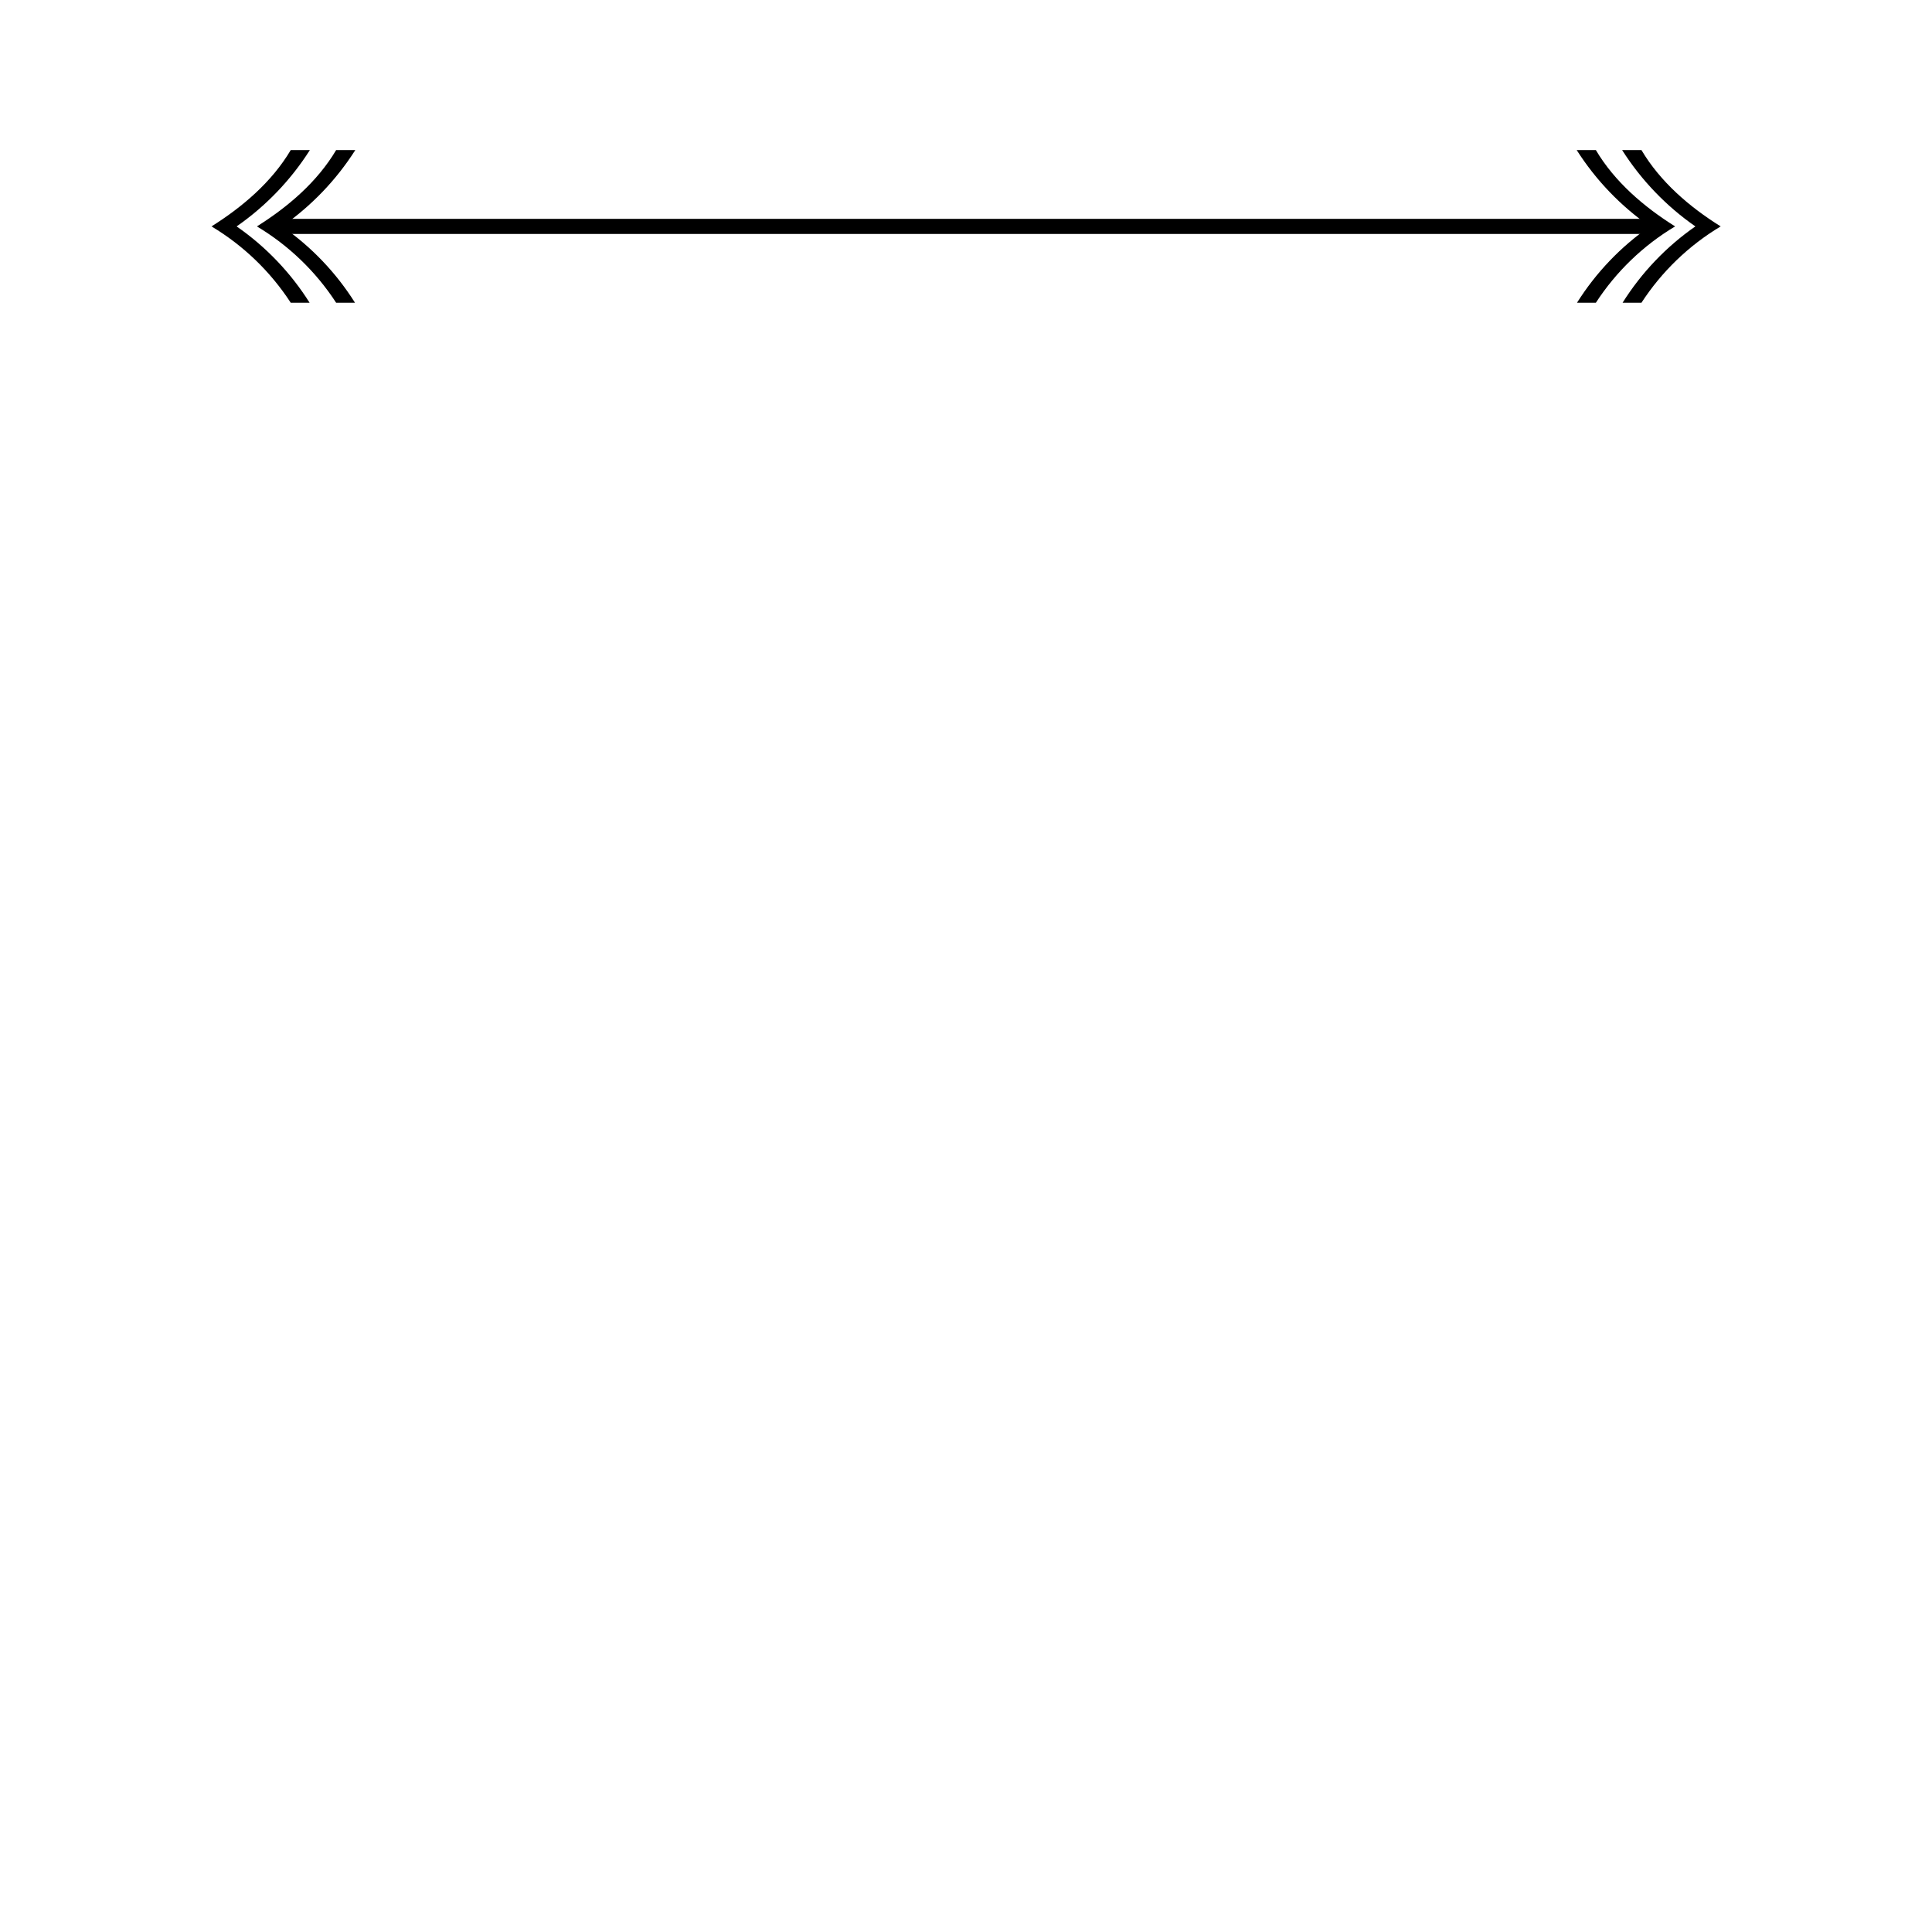
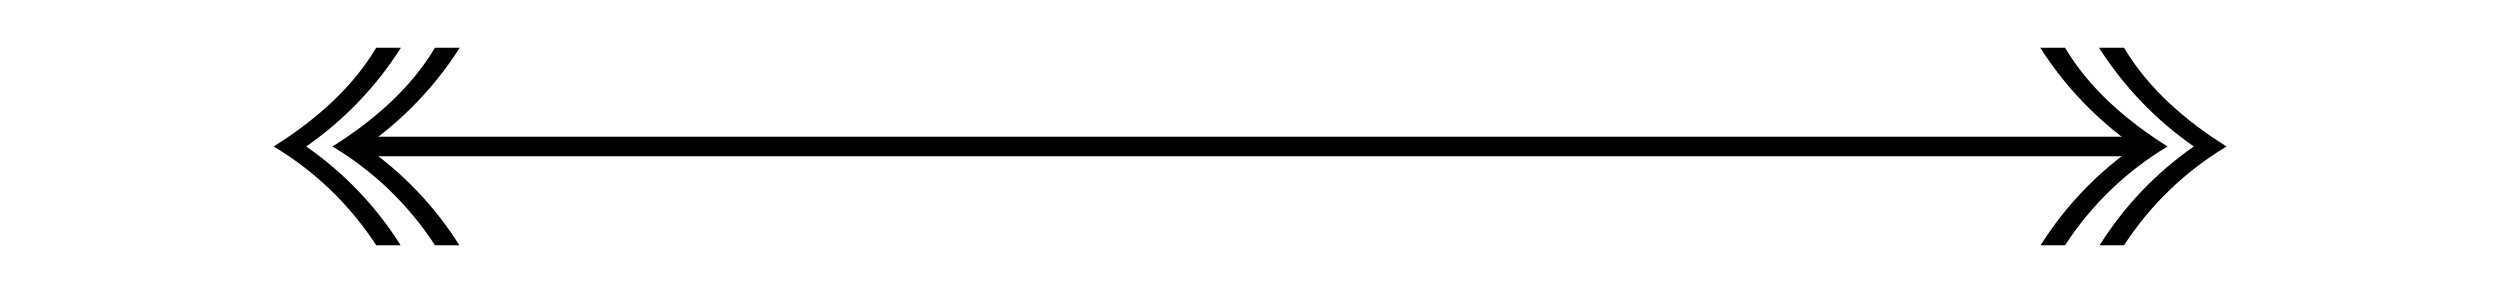
- <svg xmlns="http://www.w3.org/2000/svg" version="1.1" x="0px" y="0px" width="512px" height="512px" viewBox="0 0 512 512">
-   <g id="img-arrow">
-     <path fill="none" stroke="#000" stroke-miterlimit="10" stroke-width="4" d="M73.83 60L438.17 60" />
-     <path d="M77.05,39.77c-5,8.44-12.78,15.07-21,20.23a64.61,64.61,0,0,1,21,20.23h5A70,70,0,0,0,62.71,60,71.1,71.1,0,0,0,82.12,39.77Z" />
-     <path d="M89.08,39.77c-5,8.44-12.77,15.07-21,20.23a64.48,64.48,0,0,1,21,20.23h5A70,70,0,0,0,74.75,60,71.38,71.38,0,0,0,94.16,39.77Z" />
-     <path d="M435,39.77C440,48.21,447.73,54.84,456,60A64.61,64.61,0,0,0,435,80.23h-5A70,70,0,0,1,449.29,60a71.1,71.1,0,0,1-19.41-20.23Z" />
-     <path d="M422.92,39.77c5,8.44,12.77,15.07,21,20.23a64.48,64.48,0,0,0-21,20.23h-5A70,70,0,0,1,437.25,60a71.38,71.38,0,0,1-19.41-20.23Z" />
+ <svg xmlns="http://www.w3.org/2000/svg" version="1.1" x="0px" y="0px" width="512px" height="60px" viewBox="0 0 512 60">
+   <g id="arrow">
+     <path fill="none" stroke="#000" stroke-miterlimit="10" stroke-width="4" d="M73.83 30L438.17 30" />
+     <path d="M77.05,9.77c-5,8.44-12.78,15.07-21,20.23a64.61,64.61,0,0,1,21,20.23h5A70,70,0,0,0,62.71,30,71.1,71.1,0,0,0,82.12,9.77Z" />
+     <path d="M89.08,9.77c-5,8.44-12.77,15.07-21,20.23a64.48,64.48,0,0,1,21,20.23h5A70,70,0,0,0,74.75,30,71.38,71.38,0,0,0,94.16,9.77Z" />
+     <path d="M435,9.77C440,18.21,447.73,24.84,456,30A64.61,64.61,0,0,0,435,50.23h-5A70,70,0,0,1,449.29,30,71.1,71.1,0,0,1,429.88,9.77Z" />
+     <path d="M422.92,9.77c5,8.44,12.77,15.07,21,20.23a64.48,64.48,0,0,0-21,20.23h-5A70,70,0,0,1,437.25,30,71.38,71.38,0,0,1,417.84,9.77Z" />
  </g>
</svg>
